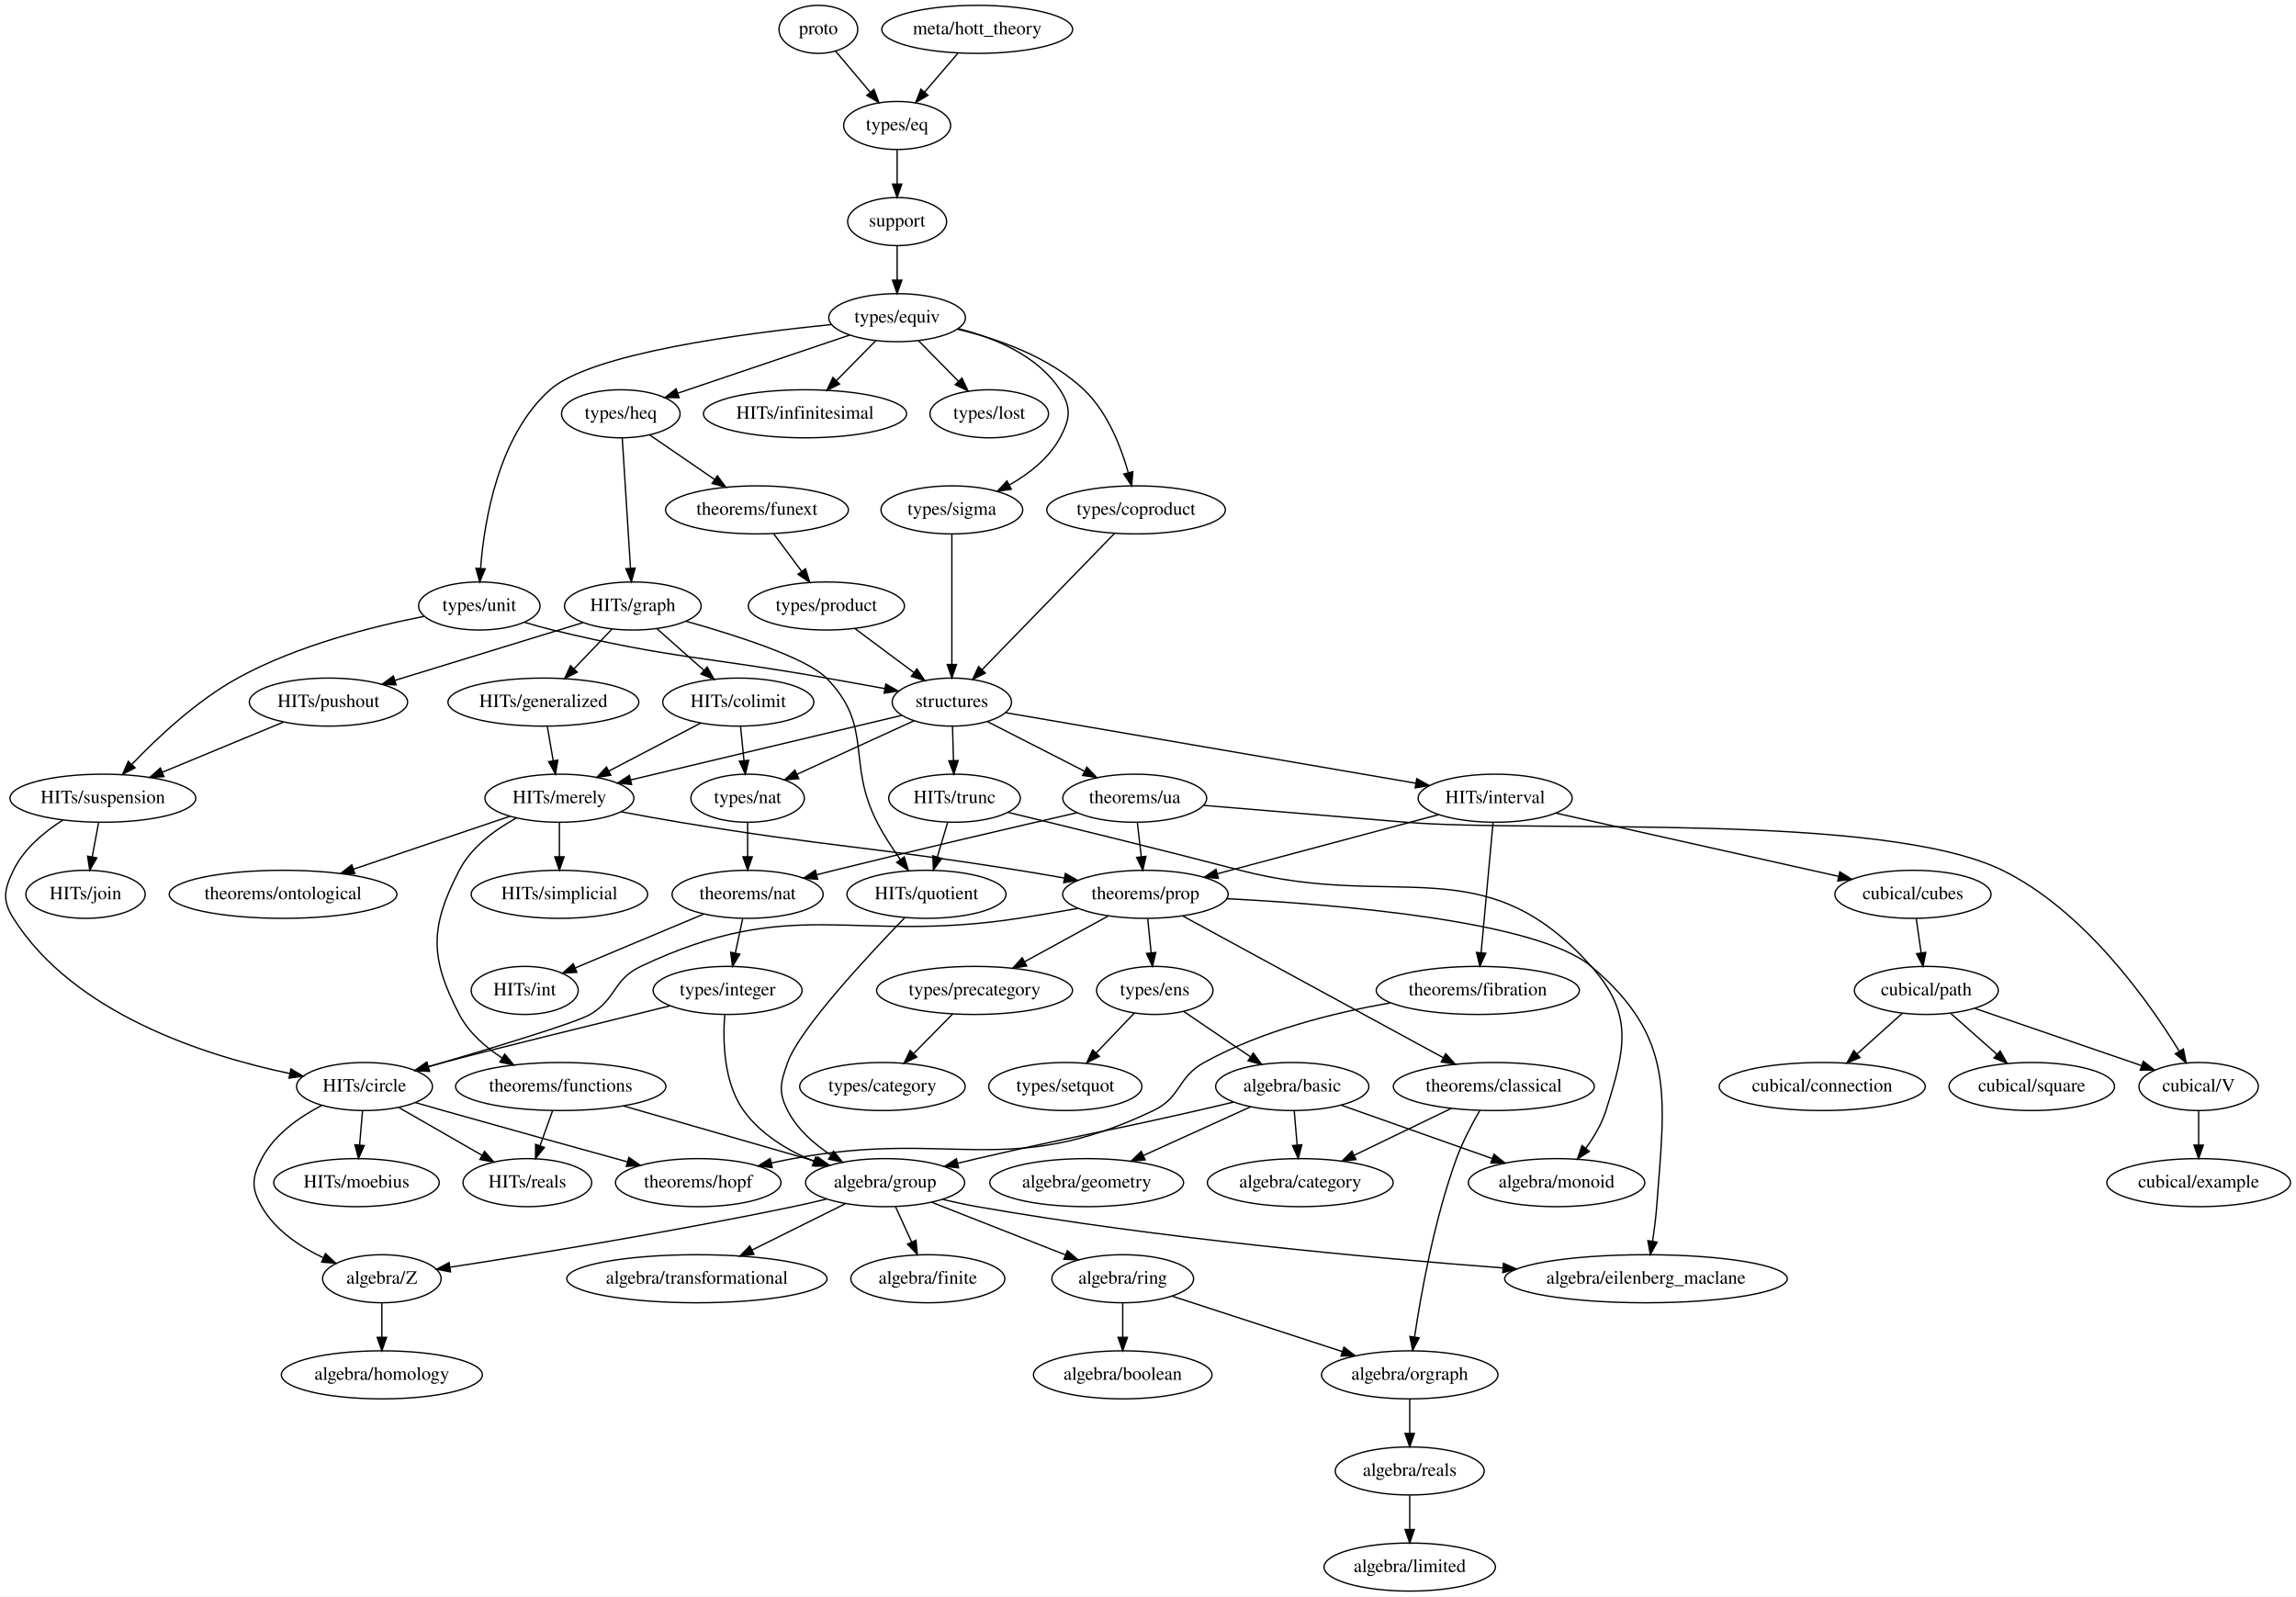
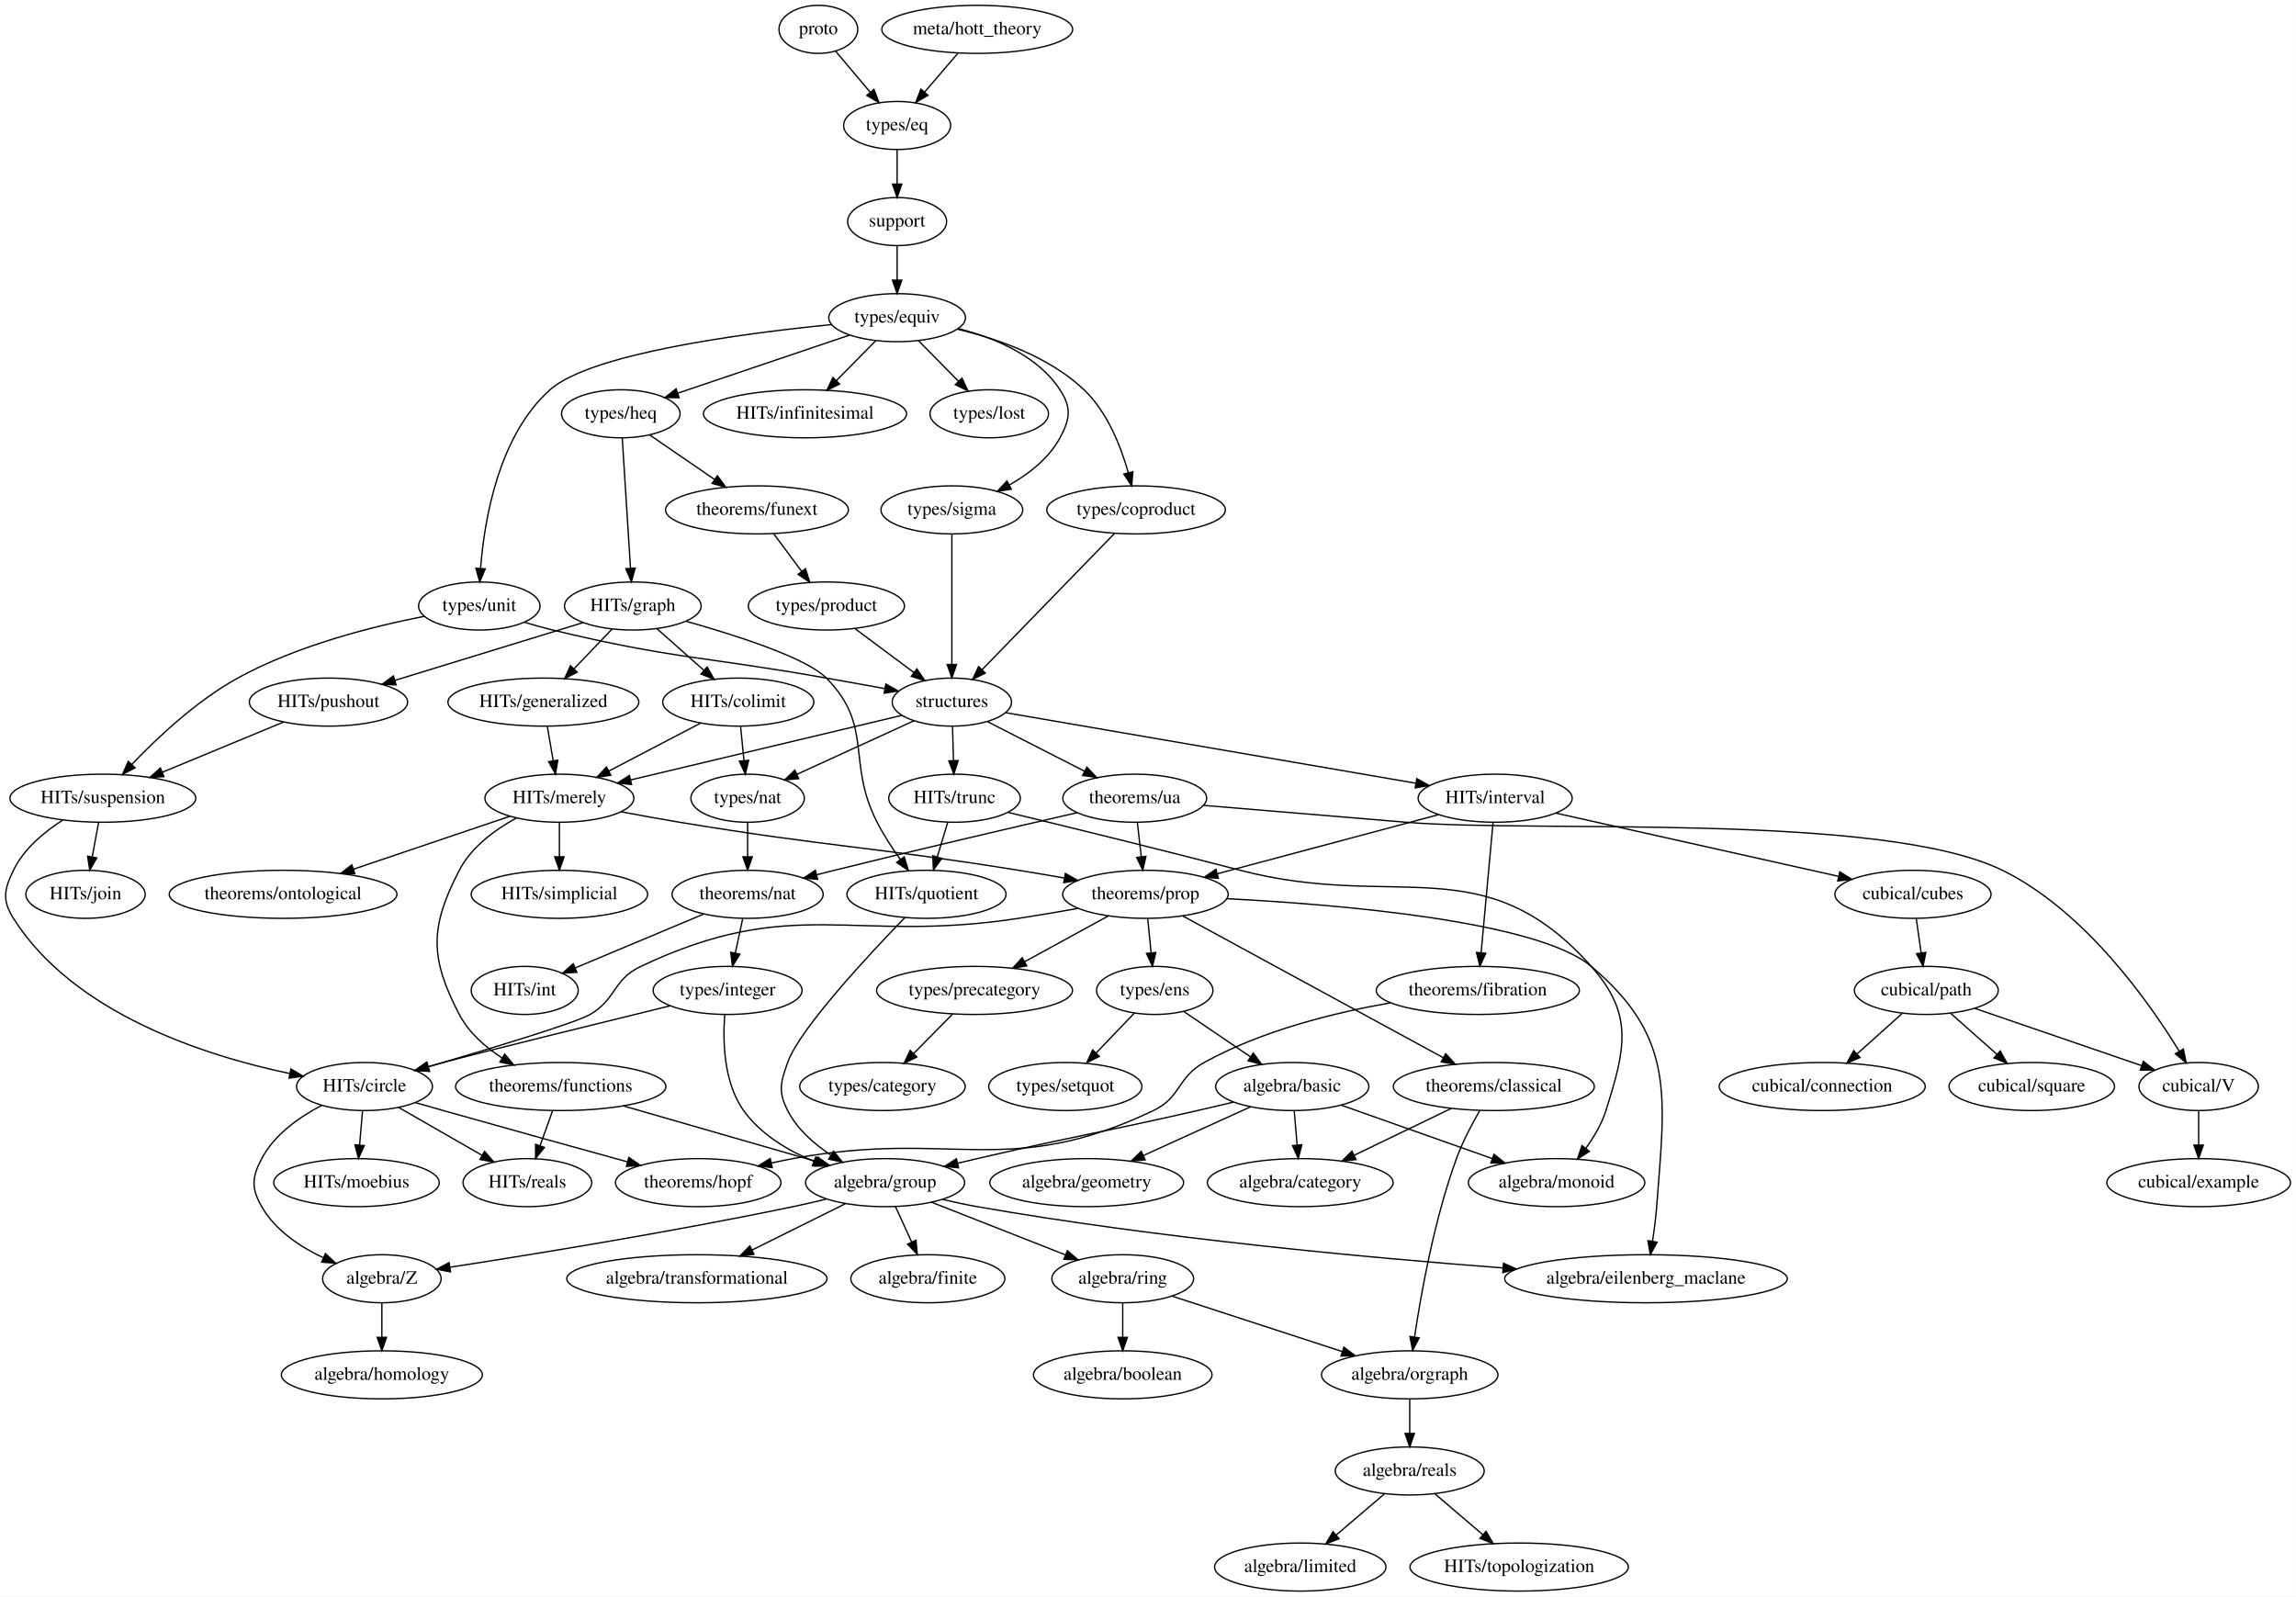
<svg xmlns="http://www.w3.org/2000/svg" width="1720pt" height="1196pt" viewBox="0.00 0.00 1719.91 1196.00">
  <g id="graph0" class="graph" transform="scale(1 1) rotate(0) translate(4 1192)">
    <polygon fill="white" stroke="transparent" points="-4,4 -4,-1192 1715.91,-1192 1715.91,4 -4,4" />
    <g id="node1" class="node">
      <ellipse fill="none" stroke="black" cx="609.02" cy="-1170" rx="29.5" ry="18" />
      <text text-anchor="middle" x="609.02" y="-1166.3" font-family="Times,serif" font-size="14.00">proto</text>
    </g>
    <g id="node2" class="node">
      <ellipse fill="none" stroke="black" cx="668.02" cy="-1098" rx="40.09" ry="18" />
      <text text-anchor="middle" x="668.02" y="-1094.3" font-family="Times,serif" font-size="14.00">types/eq</text>
    </g>
    <g id="edge1" class="edge">
      <path fill="none" stroke="black" d="M621.82,-1153.81C629.41,-1144.8 639.21,-1133.18 647.83,-1122.95" />
      <polygon fill="black" stroke="black" points="650.65,-1125.04 654.42,-1115.13 645.3,-1120.52 650.65,-1125.04" />
    </g>
    <g id="node4" class="node">
      <ellipse fill="none" stroke="black" cx="668.02" cy="-1026" rx="37.09" ry="18" />
      <text text-anchor="middle" x="668.02" y="-1022.3" font-family="Times,serif" font-size="14.00">support</text>
    </g>
-     <g id="edge24" class="edge">
+     <g id="edge25" class="edge">
      <path fill="none" stroke="black" d="M668.02,-1079.7C668.02,-1071.98 668.02,-1062.71 668.02,-1054.11" />
      <polygon fill="black" stroke="black" points="671.52,-1054.1 668.02,-1044.1 664.52,-1054.1 671.52,-1054.1" />
    </g>
    <g id="node3" class="node">
      <ellipse fill="none" stroke="black" cx="728.02" cy="-1170" rx="71.49" ry="18" />
      <text text-anchor="middle" x="728.02" y="-1166.3" font-family="Times,serif" font-size="14.00">meta/hott_theory</text>
    </g>
    <g id="edge2" class="edge">
      <path fill="none" stroke="black" d="M713.49,-1152.05C706.01,-1143.33 696.77,-1132.54 688.57,-1122.98" />
      <polygon fill="black" stroke="black" points="691.16,-1120.62 681.99,-1115.31 685.84,-1125.18 691.16,-1120.62" />
    </g>
    <g id="node5" class="node">
      <ellipse fill="none" stroke="black" cx="668.02" cy="-954" rx="51.19" ry="18" />
      <text text-anchor="middle" x="668.02" y="-950.3" font-family="Times,serif" font-size="14.00">types/equiv</text>
    </g>
    <g id="edge3" class="edge">
      <path fill="none" stroke="black" d="M668.02,-1007.7C668.02,-999.98 668.02,-990.71 668.02,-982.11" />
      <polygon fill="black" stroke="black" points="671.52,-982.1 668.02,-972.1 664.52,-982.1 671.52,-982.1" />
    </g>
-     <g id="node28" class="node">
+     <g id="node29" class="node">
      <ellipse fill="none" stroke="black" cx="847.02" cy="-810" rx="66.89" ry="18" />
      <text text-anchor="middle" x="847.02" y="-806.3" font-family="Times,serif" font-size="14.00">types/coproduct</text>
    </g>
-     <g id="edge27" class="edge">
+     <g id="edge28" class="edge">
      <path fill="none" stroke="black" d="M713.26,-945.35C743.37,-938.18 782.02,-924.7 808.02,-900 825.54,-883.35 835.66,-857.47 841.18,-837.9" />
      <polygon fill="black" stroke="black" points="844.61,-838.6 843.73,-828.05 837.83,-836.85 844.61,-838.6" />
    </g>
-     <g id="node31" class="node">
+     <g id="node32" class="node">
      <ellipse fill="none" stroke="black" cx="461.02" cy="-882" rx="44.39" ry="18" />
      <text text-anchor="middle" x="461.02" y="-878.3" font-family="Times,serif" font-size="14.00">types/heq</text>
    </g>
-     <g id="edge28" class="edge">
+     <g id="edge29" class="edge">
      <path fill="none" stroke="black" d="M632.43,-940.97C596.78,-928.91 541.87,-910.34 503.85,-897.49" />
      <polygon fill="black" stroke="black" points="504.68,-894.07 494.09,-894.18 502.44,-900.7 504.68,-894.07" />
    </g>
-     <g id="node32" class="node">
+     <g id="node33" class="node">
      <ellipse fill="none" stroke="black" cx="599.02" cy="-882" rx="76.09" ry="18" />
      <text text-anchor="middle" x="599.02" y="-878.3" font-family="Times,serif" font-size="14.00">HITs/infinitesimal</text>
    </g>
-     <g id="edge29" class="edge">
+     <g id="edge30" class="edge">
      <path fill="none" stroke="black" d="M652.01,-936.76C643.26,-927.88 632.24,-916.71 622.53,-906.85" />
      <polygon fill="black" stroke="black" points="624.92,-904.3 615.41,-899.63 619.94,-909.21 624.92,-904.3" />
    </g>
-     <g id="node33" class="node">
+     <g id="node34" class="node">
      <ellipse fill="none" stroke="black" cx="737.02" cy="-882" rx="44.39" ry="18" />
      <text text-anchor="middle" x="737.02" y="-878.3" font-family="Times,serif" font-size="14.00">types/lost</text>
    </g>
-     <g id="edge30" class="edge">
+     <g id="edge31" class="edge">
      <path fill="none" stroke="black" d="M684.02,-936.76C692.9,-927.75 704.11,-916.39 713.92,-906.43" />
      <polygon fill="black" stroke="black" points="716.57,-908.73 721.1,-899.15 711.59,-903.81 716.57,-908.73" />
    </g>
-     <g id="node34" class="node">
+     <g id="node35" class="node">
      <ellipse fill="none" stroke="black" cx="355.02" cy="-738" rx="45.49" ry="18" />
      <text text-anchor="middle" x="355.02" y="-734.3" font-family="Times,serif" font-size="14.00">types/unit</text>
    </g>
-     <g id="edge31" class="edge">
+     <g id="edge32" class="edge">
      <path fill="none" stroke="black" d="M618.57,-948.8C552.06,-942.19 438.61,-927.21 408.02,-900 369.36,-865.62 358.8,-802.52 355.98,-766.37" />
      <polygon fill="black" stroke="black" points="359.45,-765.84 355.33,-756.08 352.47,-766.28 359.45,-765.84" />
    </g>
-     <g id="node35" class="node">
+     <g id="node36" class="node">
      <ellipse fill="none" stroke="black" cx="709.02" cy="-810" rx="53.09" ry="18" />
      <text text-anchor="middle" x="709.02" y="-806.3" font-family="Times,serif" font-size="14.00">types/sigma</text>
    </g>
-     <g id="edge32" class="edge">
+     <g id="edge33" class="edge">
      <path fill="none" stroke="black" d="M714.08,-945.76C741.14,-938.88 773.24,-925.59 790.02,-900 798.79,-886.62 797.63,-878.07 790.02,-864 781.74,-848.7 766.92,-837.1 752.19,-828.72" />
      <polygon fill="black" stroke="black" points="753.57,-825.49 743.09,-823.92 750.3,-831.68 753.57,-825.49" />
    </g>
    <g id="node6" class="node">
      <ellipse fill="none" stroke="black" cx="709.02" cy="-666" rx="44.69" ry="18" />
      <text text-anchor="middle" x="709.02" y="-662.3" font-family="Times,serif" font-size="14.00">structures</text>
    </g>
    <g id="node7" class="node">
      <ellipse fill="none" stroke="black" cx="1116.02" cy="-594" rx="57.69" ry="18" />
      <text text-anchor="middle" x="1116.02" y="-590.3" font-family="Times,serif" font-size="14.00">HITs/interval</text>
    </g>
    <g id="edge4" class="edge">
      <path fill="none" stroke="black" d="M749.53,-658.03C821.69,-645.62 972.77,-619.64 1056.67,-605.21" />
      <polygon fill="black" stroke="black" points="1057.3,-608.65 1066.56,-603.51 1056.11,-601.75 1057.3,-608.65" />
    </g>
    <g id="node8" class="node">
      <ellipse fill="none" stroke="black" cx="415.02" cy="-594" rx="55.79" ry="18" />
      <text text-anchor="middle" x="415.02" y="-590.3" font-family="Times,serif" font-size="14.00">HITs/merely</text>
    </g>
    <g id="edge5" class="edge">
      <path fill="none" stroke="black" d="M671.48,-656.06C619.97,-643.8 527.09,-621.68 468.37,-607.7" />
      <polygon fill="black" stroke="black" points="469.07,-604.27 458.54,-605.36 467.45,-611.08 469.07,-604.27" />
    </g>
    <g id="node9" class="node">
      <ellipse fill="none" stroke="black" cx="711.02" cy="-594" rx="49.29" ry="18" />
      <text text-anchor="middle" x="711.02" y="-590.3" font-family="Times,serif" font-size="14.00">HITs/trunc</text>
    </g>
    <g id="edge6" class="edge">
      <path fill="none" stroke="black" d="M709.51,-647.7C709.73,-639.98 710,-630.71 710.24,-622.11" />
      <polygon fill="black" stroke="black" points="713.74,-622.2 710.53,-612.1 706.74,-622 713.74,-622.2" />
    </g>
    <g id="node10" class="node">
      <ellipse fill="none" stroke="black" cx="556.02" cy="-594" rx="42.49" ry="18" />
      <text text-anchor="middle" x="556.02" y="-590.3" font-family="Times,serif" font-size="14.00">types/nat</text>
    </g>
    <g id="edge7" class="edge">
      <path fill="none" stroke="black" d="M680.6,-652C655.86,-640.68 619.84,-624.2 592.89,-611.87" />
      <polygon fill="black" stroke="black" points="594.32,-608.67 583.77,-607.7 591.41,-615.04 594.32,-608.67" />
    </g>
    <g id="node11" class="node">
      <ellipse fill="none" stroke="black" cx="846.02" cy="-594" rx="53.89" ry="18" />
      <text text-anchor="middle" x="846.02" y="-590.3" font-family="Times,serif" font-size="14.00">theorems/ua</text>
    </g>
    <g id="edge8" class="edge">
      <path fill="none" stroke="black" d="M735.76,-651.34C756.43,-640.78 785.3,-626.02 808.31,-614.27" />
      <polygon fill="black" stroke="black" points="810.14,-617.26 817.45,-609.59 806.96,-611.03 810.14,-617.26" />
    </g>
-     <g id="node51" class="node">
+     <g id="node52" class="node">
      <ellipse fill="none" stroke="black" cx="1429.02" cy="-522" rx="58.49" ry="18" />
      <text text-anchor="middle" x="1429.02" y="-518.3" font-family="Times,serif" font-size="14.00">cubical/cubes</text>
    </g>
-     <g id="edge54" class="edge">
+     <g id="edge55" class="edge">
      <path fill="none" stroke="black" d="M1161.53,-582.82C1217.55,-570.29 1312.65,-549.02 1373.07,-535.51" />
      <polygon fill="black" stroke="black" points="1374.2,-538.85 1383.19,-533.25 1372.67,-532.01 1374.2,-538.85" />
    </g>
-     <g id="node52" class="node">
+     <g id="node53" class="node">
      <ellipse fill="none" stroke="black" cx="854.02" cy="-522" rx="61.99" ry="18" />
      <text text-anchor="middle" x="854.02" y="-518.3" font-family="Times,serif" font-size="14.00">theorems/prop</text>
    </g>
-     <g id="edge55" class="edge">
+     <g id="edge56" class="edge">
      <path fill="none" stroke="black" d="M1073.63,-581.68C1028.51,-569.62 956.99,-550.51 907.9,-537.4" />
      <polygon fill="black" stroke="black" points="908.66,-533.98 898.09,-534.78 906.85,-540.74 908.66,-533.98" />
    </g>
-     <g id="node53" class="node">
+     <g id="node54" class="node">
      <ellipse fill="none" stroke="black" cx="1103.02" cy="-450" rx="76.09" ry="18" />
      <text text-anchor="middle" x="1103.02" y="-446.3" font-family="Times,serif" font-size="14.00">theorems/fibration</text>
    </g>
-     <g id="edge56" class="edge">
+     <g id="edge57" class="edge">
      <path fill="none" stroke="black" d="M1114.45,-575.87C1112.23,-551.67 1108.16,-507.21 1105.52,-478.39" />
      <polygon fill="black" stroke="black" points="1108.99,-477.83 1104.59,-468.19 1102.02,-478.47 1108.99,-477.83" />
    </g>
-     <g id="edge57" class="edge">
+     <g id="edge58" class="edge">
      <path fill="none" stroke="black" d="M461.19,-583.86C475.24,-581.19 490.74,-578.36 505.02,-576 617.51,-557.41 646.44,-558.04 759.02,-540 770.15,-538.22 781.99,-536.19 793.4,-534.19" />
      <polygon fill="black" stroke="black" points="794.06,-537.62 803.29,-532.43 792.83,-530.73 794.06,-537.62" />
    </g>
-     <g id="node55" class="node">
+     <g id="node56" class="node">
      <ellipse fill="none" stroke="black" cx="208.02" cy="-522" rx="85.29" ry="18" />
      <text text-anchor="middle" x="208.02" y="-518.3" font-family="Times,serif" font-size="14.00">theorems/ontological</text>
    </g>
-     <g id="edge58" class="edge">
+     <g id="edge59" class="edge">
      <path fill="none" stroke="black" d="M378.01,-580.49C345.34,-569.44 297.35,-553.21 260.69,-540.81" />
      <polygon fill="black" stroke="black" points="261.74,-537.47 251.15,-537.59 259.5,-544.1 261.74,-537.47" />
    </g>
-     <g id="node56" class="node">
+     <g id="node57" class="node">
      <ellipse fill="none" stroke="black" cx="415.02" cy="-522" rx="66.09" ry="18" />
      <text text-anchor="middle" x="415.02" y="-518.3" font-family="Times,serif" font-size="14.00">HITs/simplicial</text>
    </g>
-     <g id="edge59" class="edge">
+     <g id="edge60" class="edge">
      <path fill="none" stroke="black" d="M415.02,-575.7C415.02,-567.98 415.02,-558.71 415.02,-550.11" />
      <polygon fill="black" stroke="black" points="418.52,-550.1 415.02,-540.1 411.52,-550.1 418.52,-550.1" />
    </g>
-     <g id="node57" class="node">
+     <g id="node58" class="node">
      <ellipse fill="none" stroke="black" cx="416.02" cy="-378" rx="78.79" ry="18" />
      <text text-anchor="middle" x="416.02" y="-374.3" font-family="Times,serif" font-size="14.00">theorems/functions</text>
    </g>
-     <g id="edge60" class="edge">
+     <g id="edge61" class="edge">
      <path fill="none" stroke="black" d="M382.62,-579.05C366.7,-570.33 349.03,-557.41 340.02,-540 317.94,-497.38 317.81,-474.56 340.02,-432 347.09,-418.44 359.39,-407.65 372.06,-399.43" />
      <polygon fill="black" stroke="black" points="374.07,-402.31 380.83,-394.15 370.46,-396.31 374.07,-402.31" />
    </g>
    <g id="node14" class="node">
      <ellipse fill="none" stroke="black" cx="1162.02" cy="-306" rx="66.09" ry="18" />
      <text text-anchor="middle" x="1162.02" y="-302.3" font-family="Times,serif" font-size="14.00">algebra/monoid</text>
    </g>
-     <g id="edge65" class="edge">
+     <g id="edge66" class="edge">
      <path fill="none" stroke="black" d="M751.32,-583.33C794.39,-572.92 864.64,-555.74 925.02,-540 1042.29,-509.43 1107.42,-558.5 1188.02,-468 1220.1,-431.97 1213.49,-406.03 1199.02,-360 1195.83,-349.88 1189.96,-340.01 1183.81,-331.59" />
      <polygon fill="black" stroke="black" points="1186.57,-329.43 1177.67,-323.69 1181.05,-333.73 1186.57,-329.43" />
    </g>
-     <g id="node50" class="node">
+     <g id="node51" class="node">
      <ellipse fill="none" stroke="black" cx="690.02" cy="-522" rx="59.59" ry="18" />
      <text text-anchor="middle" x="690.02" y="-518.3" font-family="Times,serif" font-size="14.00">HITs/quotient</text>
    </g>
-     <g id="edge66" class="edge">
+     <g id="edge67" class="edge">
      <path fill="none" stroke="black" d="M705.93,-576.05C703.59,-568.26 700.76,-558.82 698.14,-550.08" />
      <polygon fill="black" stroke="black" points="701.42,-548.85 695.2,-540.28 694.72,-550.86 701.42,-548.85" />
    </g>
-     <g id="node40" class="node">
+     <g id="node41" class="node">
      <ellipse fill="none" stroke="black" cx="556.02" cy="-522" rx="56.59" ry="18" />
      <text text-anchor="middle" x="556.02" y="-518.3" font-family="Times,serif" font-size="14.00">theorems/nat</text>
    </g>
-     <g id="edge37" class="edge">
+     <g id="edge38" class="edge">
      <path fill="none" stroke="black" d="M556.02,-575.7C556.02,-567.98 556.02,-558.71 556.02,-550.11" />
      <polygon fill="black" stroke="black" points="559.52,-550.1 556.02,-540.1 552.52,-550.1 559.52,-550.1" />
    </g>
-     <g id="edge85" class="edge">
+     <g id="edge86" class="edge">
      <path fill="none" stroke="black" d="M802.81,-583.15C757.45,-572.74 684.11,-555.68 621.02,-540 616.7,-538.93 612.22,-537.8 607.73,-536.65" />
      <polygon fill="black" stroke="black" points="608.49,-533.23 597.94,-534.12 606.75,-540.01 608.49,-533.23" />
    </g>
-     <g id="edge86" class="edge">
+     <g id="edge87" class="edge">
      <path fill="none" stroke="black" d="M847.99,-575.7C848.88,-567.98 849.93,-558.71 850.92,-550.11" />
      <polygon fill="black" stroke="black" points="854.4,-550.44 852.06,-540.1 847.45,-549.64 854.4,-550.44" />
    </g>
-     <g id="node62" class="node">
+     <g id="node63" class="node">
      <ellipse fill="none" stroke="black" cx="1643.02" cy="-378" rx="44.69" ry="18" />
      <text text-anchor="middle" x="1643.02" y="-374.3" font-family="Times,serif" font-size="14.00">cubical/V</text>
    </g>
-     <g id="edge87" class="edge">
+     <g id="edge88" class="edge">
      <path fill="none" stroke="black" d="M897.74,-588.62C938.76,-585.16 997.55,-580.23 1049.02,-576 1148.34,-567.84 1406.53,-583.85 1496.02,-540 1557.59,-509.83 1605.63,-441.74 1628.45,-404.51" />
      <polygon fill="black" stroke="black" points="1631.57,-406.12 1633.71,-395.75 1625.56,-402.52 1631.57,-406.12" />
    </g>
    <g id="node12" class="node">
      <ellipse fill="none" stroke="black" cx="964.02" cy="-378" rx="57.39" ry="18" />
      <text text-anchor="middle" x="964.02" y="-374.3" font-family="Times,serif" font-size="14.00">algebra/basic</text>
    </g>
    <g id="node13" class="node">
      <ellipse fill="none" stroke="black" cx="970.02" cy="-306" rx="69.59" ry="18" />
      <text text-anchor="middle" x="970.02" y="-302.3" font-family="Times,serif" font-size="14.00">algebra/category</text>
    </g>
    <g id="edge9" class="edge">
      <path fill="none" stroke="black" d="M965.5,-359.7C966.16,-351.98 966.96,-342.71 967.69,-334.11" />
      <polygon fill="black" stroke="black" points="971.18,-334.37 968.55,-324.1 964.21,-333.77 971.18,-334.37" />
    </g>
    <g id="edge10" class="edge">
      <path fill="none" stroke="black" d="M1000.79,-364C1032.69,-352.72 1079.07,-336.32 1113.91,-324.01" />
      <polygon fill="black" stroke="black" points="1115.15,-327.28 1123.41,-320.65 1112.81,-320.68 1115.15,-327.28" />
    </g>
    <g id="node15" class="node">
      <ellipse fill="none" stroke="black" cx="810.02" cy="-306" rx="72.59" ry="18" />
      <text text-anchor="middle" x="810.02" y="-302.3" font-family="Times,serif" font-size="14.00">algebra/geometry</text>
    </g>
    <g id="edge11" class="edge">
      <path fill="none" stroke="black" d="M932.85,-362.83C909.78,-352.35 878.09,-337.94 852.67,-326.39" />
      <polygon fill="black" stroke="black" points="853.82,-323.07 843.27,-322.11 850.92,-329.44 853.82,-323.07" />
    </g>
    <g id="node16" class="node">
      <ellipse fill="none" stroke="black" cx="659.02" cy="-306" rx="59.59" ry="18" />
      <text text-anchor="middle" x="659.02" y="-302.3" font-family="Times,serif" font-size="14.00">algebra/group</text>
    </g>
    <g id="edge12" class="edge">
      <path fill="none" stroke="black" d="M920.11,-366.34C911.16,-364.21 901.79,-362.01 893.02,-360 819.85,-343.26 801.13,-340.98 728.02,-324 723.31,-322.91 718.42,-321.75 713.53,-320.57" />
      <polygon fill="black" stroke="black" points="714.06,-317.1 703.52,-318.15 712.41,-323.9 714.06,-317.1" />
    </g>
    <g id="node18" class="node">
      <ellipse fill="none" stroke="black" cx="1229.02" cy="-234" rx="105.88" ry="18" />
      <text text-anchor="middle" x="1229.02" y="-230.3" font-family="Times,serif" font-size="14.00">algebra/eilenberg_maclane</text>
    </g>
    <g id="edge13" class="edge">
      <path fill="none" stroke="black" d="M702.26,-293.39C710.75,-291.38 719.63,-289.47 728.02,-288 862.88,-264.37 1020.13,-249.82 1121.97,-242.08" />
      <polygon fill="black" stroke="black" points="1122.25,-245.57 1131.96,-241.33 1121.73,-238.59 1122.25,-245.57" />
    </g>
    <g id="node19" class="node">
      <ellipse fill="none" stroke="black" cx="691.02" cy="-234" rx="57.69" ry="18" />
      <text text-anchor="middle" x="691.02" y="-230.3" font-family="Times,serif" font-size="14.00">algebra/finite</text>
    </g>
    <g id="edge14" class="edge">
      <path fill="none" stroke="black" d="M666.76,-288.05C670.4,-280.09 674.83,-270.41 678.9,-261.51" />
      <polygon fill="black" stroke="black" points="682.14,-262.83 683.12,-252.28 675.78,-259.91 682.14,-262.83" />
    </g>
    <g id="node20" class="node">
      <ellipse fill="none" stroke="black" cx="837.02" cy="-234" rx="53.09" ry="18" />
      <text text-anchor="middle" x="837.02" y="-230.3" font-family="Times,serif" font-size="14.00">algebra/ring</text>
    </g>
    <g id="edge15" class="edge">
      <path fill="none" stroke="black" d="M693.76,-291.34C722.43,-280.06 763.24,-264.01 793.97,-251.93" />
      <polygon fill="black" stroke="black" points="795.54,-255.07 803.57,-248.15 792.98,-248.56 795.54,-255.07" />
    </g>
    <g id="node21" class="node">
      <ellipse fill="none" stroke="black" cx="518.02" cy="-234" rx="97.48" ry="18" />
      <text text-anchor="middle" x="518.02" y="-230.3" font-family="Times,serif" font-size="14.00">algebra/transformational</text>
    </g>
    <g id="edge16" class="edge">
      <path fill="none" stroke="black" d="M629.46,-290.33C609.09,-280.21 581.74,-266.64 559.23,-255.46" />
      <polygon fill="black" stroke="black" points="560.75,-252.31 550.24,-251 557.64,-258.58 560.75,-252.31" />
    </g>
    <g id="node22" class="node">
      <ellipse fill="none" stroke="black" cx="282.02" cy="-234" rx="44.39" ry="18" />
      <text text-anchor="middle" x="282.02" y="-230.3" font-family="Times,serif" font-size="14.00">algebra/Z</text>
    </g>
    <g id="edge17" class="edge">
      <path fill="none" stroke="black" d="M614.95,-293.65C606.69,-291.66 598.11,-289.69 590.02,-288 500.15,-269.22 394.52,-252.11 333.23,-242.67" />
      <polygon fill="black" stroke="black" points="333.46,-239.16 323.05,-241.11 332.4,-246.08 333.46,-239.16" />
    </g>
    <g id="node17" class="node">
      <ellipse fill="none" stroke="black" cx="837.02" cy="-162" rx="66.89" ry="18" />
      <text text-anchor="middle" x="837.02" y="-158.3" font-family="Times,serif" font-size="14.00">algebra/boolean</text>
    </g>
-     <g id="edge20" class="edge">
+     <g id="edge21" class="edge">
      <path fill="none" stroke="black" d="M837.02,-215.7C837.02,-207.98 837.02,-198.71 837.02,-190.11" />
      <polygon fill="black" stroke="black" points="840.52,-190.1 837.02,-180.1 833.52,-190.1 840.52,-190.1" />
    </g>
    <g id="node25" class="node">
      <ellipse fill="none" stroke="black" cx="1052.02" cy="-162" rx="66.09" ry="18" />
      <text text-anchor="middle" x="1052.02" y="-158.3" font-family="Times,serif" font-size="14.00">algebra/orgraph</text>
    </g>
-     <g id="edge21" class="edge">
+     <g id="edge22" class="edge">
      <path fill="none" stroke="black" d="M873.98,-220.97C909.17,-209.51 962.43,-192.17 1001.53,-179.44" />
      <polygon fill="black" stroke="black" points="1002.72,-182.73 1011.15,-176.31 1000.56,-176.07 1002.72,-182.73" />
    </g>
    <g id="node23" class="node">
      <ellipse fill="none" stroke="black" cx="282.02" cy="-162" rx="75.29" ry="18" />
      <text text-anchor="middle" x="282.02" y="-158.3" font-family="Times,serif" font-size="14.00">algebra/homology</text>
    </g>
-     <g id="edge22" class="edge">
+     <g id="edge23" class="edge">
      <path fill="none" stroke="black" d="M282.02,-215.7C282.02,-207.98 282.02,-198.71 282.02,-190.11" />
      <polygon fill="black" stroke="black" points="285.52,-190.1 282.02,-180.1 278.52,-190.1 285.52,-190.1" />
    </g>
    <g id="node24" class="node">
-       <ellipse fill="none" stroke="black" cx="1052.02" cy="-18" rx="64.19" ry="18" />
-       <text text-anchor="middle" x="1052.02" y="-14.3" font-family="Times,serif" font-size="14.00">algebra/limited</text>
+       <ellipse fill="none" stroke="black" cx="970.02" cy="-18" rx="64.19" ry="18" />
+       <text text-anchor="middle" x="970.02" y="-14.3" font-family="Times,serif" font-size="14.00">algebra/limited</text>
    </g>
    <g id="node26" class="node">
      <ellipse fill="none" stroke="black" cx="1052.02" cy="-90" rx="55.79" ry="18" />
      <text text-anchor="middle" x="1052.02" y="-86.3" font-family="Times,serif" font-size="14.00">algebra/reals</text>
    </g>
    <g id="edge18" class="edge">
      <path fill="none" stroke="black" d="M1052.02,-143.7C1052.02,-135.98 1052.02,-126.71 1052.02,-118.11" />
      <polygon fill="black" stroke="black" points="1055.52,-118.1 1052.02,-108.1 1048.52,-118.1 1055.52,-118.1" />
    </g>
    <g id="edge19" class="edge">
-       <path fill="none" stroke="black" d="M1052.02,-71.7C1052.02,-63.98 1052.02,-54.71 1052.02,-46.11" />
-       <polygon fill="black" stroke="black" points="1055.52,-46.1 1052.02,-36.1 1048.52,-46.1 1055.52,-46.1" />
+       <path fill="none" stroke="black" d="M1033,-72.76C1022.31,-63.64 1008.8,-52.1 997.03,-42.06" />
+       <polygon fill="black" stroke="black" points="999.09,-39.22 989.22,-35.39 994.55,-44.54 999.09,-39.22" />
    </g>
    <g id="node27" class="node">
+       <ellipse fill="none" stroke="black" cx="1134.02" cy="-18" rx="81.79" ry="18" />
+       <text text-anchor="middle" x="1134.02" y="-14.3" font-family="Times,serif" font-size="14.00">HITs/topologization</text>
+     </g>
+     <g id="edge20" class="edge">
+       <path fill="none" stroke="black" d="M1071.03,-72.76C1081.64,-63.71 1095.04,-52.27 1106.75,-42.28" />
+       <polygon fill="black" stroke="black" points="1109.2,-44.79 1114.53,-35.63 1104.65,-39.46 1109.2,-44.79" />
+     </g>
+     <g id="node28" class="node">
      <ellipse fill="none" stroke="black" cx="657.02" cy="-378" rx="61.99" ry="18" />
      <text text-anchor="middle" x="657.02" y="-374.3" font-family="Times,serif" font-size="14.00">types/category</text>
    </g>
-     <g id="edge23" class="edge">
+     <g id="edge24" class="edge">
      <path fill="none" stroke="black" d="M830.92,-792.43C806.38,-767.18 759.52,-718.97 731.6,-690.23" />
      <polygon fill="black" stroke="black" points="734.07,-687.76 724.59,-683.03 729.05,-692.64 734.07,-687.76" />
    </g>
-     <g id="node29" class="node">
+     <g id="node30" class="node">
      <ellipse fill="none" stroke="black" cx="861.02" cy="-450" rx="43.59" ry="18" />
      <text text-anchor="middle" x="861.02" y="-446.3" font-family="Times,serif" font-size="14.00">types/ens</text>
    </g>
-     <g id="edge25" class="edge">
+     <g id="edge26" class="edge">
      <path fill="none" stroke="black" d="M882.86,-434.15C897.31,-424.33 916.48,-411.3 932.57,-400.37" />
      <polygon fill="black" stroke="black" points="934.83,-403.07 941.13,-394.55 930.9,-397.28 934.83,-403.07" />
    </g>
-     <g id="node30" class="node">
+     <g id="node31" class="node">
      <ellipse fill="none" stroke="black" cx="794.02" cy="-378" rx="57.39" ry="18" />
      <text text-anchor="middle" x="794.02" y="-374.3" font-family="Times,serif" font-size="14.00">types/setquot</text>
    </g>
-     <g id="edge26" class="edge">
+     <g id="edge27" class="edge">
      <path fill="none" stroke="black" d="M845.81,-433.12C837.32,-424.24 826.57,-413.01 817.06,-403.08" />
      <polygon fill="black" stroke="black" points="819.54,-400.6 810.09,-395.8 814.48,-405.44 819.54,-400.6" />
    </g>
-     <g id="node36" class="node">
+     <g id="node37" class="node">
      <ellipse fill="none" stroke="black" cx="470.02" cy="-738" rx="51.19" ry="18" />
      <text text-anchor="middle" x="470.02" y="-734.3" font-family="Times,serif" font-size="14.00">HITs/graph</text>
    </g>
-     <g id="edge33" class="edge">
+     <g id="edge34" class="edge">
      <path fill="none" stroke="black" d="M462.1,-863.87C463.64,-839.67 466.45,-795.21 468.28,-766.39" />
      <polygon fill="black" stroke="black" points="471.79,-766.39 468.93,-756.19 464.8,-765.95 471.79,-766.39" />
    </g>
-     <g id="node37" class="node">
+     <g id="node38" class="node">
      <ellipse fill="none" stroke="black" cx="563.02" cy="-810" rx="68.49" ry="18" />
      <text text-anchor="middle" x="563.02" y="-806.3" font-family="Times,serif" font-size="14.00">theorems/funext</text>
    </g>
-     <g id="edge34" class="edge">
+     <g id="edge35" class="edge">
      <path fill="none" stroke="black" d="M482.65,-866.15C496.76,-856.47 515.42,-843.66 531.21,-832.83" />
      <polygon fill="black" stroke="black" points="533.37,-835.59 539.64,-827.04 529.41,-829.82 533.37,-835.59" />
    </g>
-     <g id="edge41" class="edge">
+     <g id="edge42" class="edge">
      <path fill="none" stroke="black" d="M388.86,-725.81C395.82,-723.71 403.12,-721.66 410.02,-720 499.94,-698.3 523.95,-700.23 615.02,-684 629.21,-681.47 644.59,-678.7 658.73,-676.14" />
      <polygon fill="black" stroke="black" points="659.55,-679.55 668.77,-674.32 658.31,-672.66 659.55,-679.55" />
    </g>
-     <g id="node43" class="node">
+     <g id="node44" class="node">
      <ellipse fill="none" stroke="black" cx="73.02" cy="-594" rx="69.59" ry="18" />
      <text text-anchor="middle" x="73.02" y="-590.3" font-family="Times,serif" font-size="14.00">HITs/suspension</text>
    </g>
-     <g id="edge42" class="edge">
+     <g id="edge43" class="edge">
      <path fill="none" stroke="black" d="M313.85,-730.27C275.81,-722.85 218.61,-708.57 174.02,-684 143.3,-667.07 113.88,-639.41 94.8,-619.41" />
      <polygon fill="black" stroke="black" points="97.16,-616.8 87.77,-611.89 92.05,-621.59 97.16,-616.8" />
    </g>
-     <g id="edge40" class="edge">
+     <g id="edge41" class="edge">
      <path fill="none" stroke="black" d="M709.02,-791.87C709.02,-767.67 709.02,-723.21 709.02,-694.39" />
      <polygon fill="black" stroke="black" points="712.52,-694.19 709.02,-684.19 705.52,-694.19 712.52,-694.19" />
    </g>
-     <g id="node47" class="node">
+     <g id="node48" class="node">
      <ellipse fill="none" stroke="black" cx="549.02" cy="-666" rx="56.59" ry="18" />
      <text text-anchor="middle" x="549.02" y="-662.3" font-family="Times,serif" font-size="14.00">HITs/colimit</text>
    </g>
-     <g id="edge50" class="edge">
+     <g id="edge51" class="edge">
      <path fill="none" stroke="black" d="M487.94,-721.12C498.37,-711.87 511.7,-700.07 523.24,-689.84" />
      <polygon fill="black" stroke="black" points="525.72,-692.32 530.89,-683.06 521.08,-687.08 525.72,-692.32" />
    </g>
-     <g id="node48" class="node">
+     <g id="node49" class="node">
      <ellipse fill="none" stroke="black" cx="403.02" cy="-666" rx="71.49" ry="18" />
      <text text-anchor="middle" x="403.02" y="-662.3" font-family="Times,serif" font-size="14.00">HITs/generalized</text>
    </g>
-     <g id="edge51" class="edge">
+     <g id="edge52" class="edge">
      <path fill="none" stroke="black" d="M454.48,-720.76C446.06,-711.97 435.49,-700.93 426.13,-691.14" />
      <polygon fill="black" stroke="black" points="428.38,-688.44 418.94,-683.63 423.32,-693.28 428.38,-688.44" />
    </g>
-     <g id="node49" class="node">
+     <g id="node50" class="node">
      <ellipse fill="none" stroke="black" cx="242.02" cy="-666" rx="59.29" ry="18" />
      <text text-anchor="middle" x="242.02" y="-662.3" font-family="Times,serif" font-size="14.00">HITs/pushout</text>
    </g>
-     <g id="edge52" class="edge">
+     <g id="edge53" class="edge">
      <path fill="none" stroke="black" d="M432.62,-725.52C394.18,-713.72 334.1,-695.27 291.69,-682.25" />
      <polygon fill="black" stroke="black" points="292.71,-678.9 282.12,-679.31 290.65,-685.59 292.71,-678.9" />
    </g>
-     <g id="edge53" class="edge">
+     <g id="edge54" class="edge">
      <path fill="none" stroke="black" d="M509.89,-726.57C547.4,-716.04 599.99,-699.21 615.02,-684 650.78,-647.8 629.79,-621.28 653.02,-576 657.93,-566.41 664.36,-556.56 670.48,-548" />
      <polygon fill="black" stroke="black" points="673.32,-550.04 676.43,-539.91 667.69,-545.89 673.32,-550.04" />
    </g>
-     <g id="node42" class="node">
+     <g id="node43" class="node">
      <ellipse fill="none" stroke="black" cx="615.02" cy="-738" rx="58.49" ry="18" />
      <text text-anchor="middle" x="615.02" y="-734.3" font-family="Times,serif" font-size="14.00">types/product</text>
    </g>
-     <g id="edge77" class="edge">
+     <g id="edge78" class="edge">
      <path fill="none" stroke="black" d="M575.6,-792.05C581.86,-783.63 589.55,-773.28 596.47,-763.97" />
      <polygon fill="black" stroke="black" points="599.39,-765.9 602.54,-755.79 593.77,-761.73 599.39,-765.9" />
    </g>
-     <g id="node38" class="node">
+     <g id="node39" class="node">
      <ellipse fill="none" stroke="black" cx="541.02" cy="-450" rx="55.79" ry="18" />
      <text text-anchor="middle" x="541.02" y="-446.3" font-family="Times,serif" font-size="14.00">types/integer</text>
    </g>
-     <g id="edge35" class="edge">
+     <g id="edge36" class="edge">
      <path fill="none" stroke="black" d="M538.87,-431.89C537.38,-412.6 537.88,-381.18 553.02,-360 565.71,-342.23 586.1,-330.09 605.62,-321.96" />
      <polygon fill="black" stroke="black" points="607.04,-325.16 615.1,-318.28 604.51,-318.64 607.04,-325.16" />
    </g>
-     <g id="node39" class="node">
+     <g id="node40" class="node">
      <ellipse fill="none" stroke="black" cx="269.02" cy="-378" rx="50.89" ry="18" />
      <text text-anchor="middle" x="269.02" y="-374.3" font-family="Times,serif" font-size="14.00">HITs/circle</text>
    </g>
-     <g id="edge36" class="edge">
+     <g id="edge37" class="edge">
      <path fill="none" stroke="black" d="M497.95,-438.48C445.44,-425.62 359.76,-404.52 328.02,-396 324.24,-394.99 320.34,-393.92 316.43,-392.82" />
      <polygon fill="black" stroke="black" points="317.3,-389.44 306.73,-390.09 315.4,-396.17 317.3,-389.44" />
    </g>
-     <g id="edge43" class="edge">
+     <g id="edge44" class="edge">
      <path fill="none" stroke="black" d="M236.97,-363.88C220.33,-355.22 201.53,-342.1 192.02,-324 184.57,-309.84 184.08,-301.89 192.02,-288 202.04,-270.47 220.38,-258.16 237.89,-249.85" />
      <polygon fill="black" stroke="black" points="239.74,-252.86 247.49,-245.63 236.92,-246.45 239.74,-252.86" />
    </g>
-     <g id="node44" class="node">
+     <g id="node45" class="node">
      <ellipse fill="none" stroke="black" cx="519.02" cy="-306" rx="61.99" ry="18" />
      <text text-anchor="middle" x="519.02" y="-302.3" font-family="Times,serif" font-size="14.00">theorems/hopf</text>
    </g>
-     <g id="edge44" class="edge">
+     <g id="edge45" class="edge">
      <path fill="none" stroke="black" d="M307.09,-365.97C314.05,-363.97 321.25,-361.91 328.02,-360 374.52,-346.85 427.49,-332.17 465.83,-321.61" />
      <polygon fill="black" stroke="black" points="467.03,-324.91 475.74,-318.88 465.17,-318.16 467.03,-324.91" />
    </g>
-     <g id="node45" class="node">
+     <g id="node46" class="node">
      <ellipse fill="none" stroke="black" cx="263.02" cy="-306" rx="61.99" ry="18" />
      <text text-anchor="middle" x="263.02" y="-302.3" font-family="Times,serif" font-size="14.00">HITs/moebius</text>
    </g>
-     <g id="edge45" class="edge">
+     <g id="edge46" class="edge">
      <path fill="none" stroke="black" d="M267.53,-359.7C266.87,-351.98 266.08,-342.71 265.34,-334.11" />
      <polygon fill="black" stroke="black" points="268.82,-333.77 264.48,-324.1 261.85,-334.37 268.82,-333.77" />
    </g>
-     <g id="node46" class="node">
+     <g id="node47" class="node">
      <ellipse fill="none" stroke="black" cx="391.02" cy="-306" rx="48.19" ry="18" />
      <text text-anchor="middle" x="391.02" y="-302.3" font-family="Times,serif" font-size="14.00">HITs/reals</text>
    </g>
-     <g id="edge46" class="edge">
+     <g id="edge47" class="edge">
      <path fill="none" stroke="black" d="M294.59,-362.33C312.77,-351.9 337.37,-337.78 357.17,-326.42" />
      <polygon fill="black" stroke="black" points="358.96,-329.43 365.89,-321.42 355.48,-323.36 358.96,-329.43" />
    </g>
-     <g id="edge78" class="edge">
+     <g id="edge79" class="edge">
      <path fill="none" stroke="black" d="M552.31,-503.7C550.66,-495.98 548.67,-486.71 546.83,-478.11" />
      <polygon fill="black" stroke="black" points="550.2,-477.15 544.68,-468.1 543.35,-478.62 550.2,-477.15" />
    </g>
-     <g id="node64" class="node">
+     <g id="node65" class="node">
      <ellipse fill="none" stroke="black" cx="389.02" cy="-450" rx="40.09" ry="18" />
      <text text-anchor="middle" x="389.02" y="-446.3" font-family="Times,serif" font-size="14.00">HITs/int</text>
    </g>
-     <g id="edge79" class="edge">
+     <g id="edge80" class="edge">
      <path fill="none" stroke="black" d="M523.02,-507.17C495.35,-495.57 455.83,-479.01 426.87,-466.87" />
      <polygon fill="black" stroke="black" points="428.07,-463.57 417.49,-462.94 425.36,-470.03 428.07,-463.57" />
    </g>
-     <g id="node41" class="node">
+     <g id="node42" class="node">
      <ellipse fill="none" stroke="black" cx="726.02" cy="-450" rx="73.39" ry="18" />
      <text text-anchor="middle" x="726.02" y="-446.3" font-family="Times,serif" font-size="14.00">types/precategory</text>
    </g>
-     <g id="edge38" class="edge">
+     <g id="edge39" class="edge">
      <path fill="none" stroke="black" d="M709.66,-432.41C700.9,-423.52 689.95,-412.41 680.31,-402.63" />
      <polygon fill="black" stroke="black" points="682.76,-400.13 673.25,-395.47 677.78,-405.05 682.76,-400.13" />
    </g>
-     <g id="edge39" class="edge">
+     <g id="edge40" class="edge">
      <path fill="none" stroke="black" d="M636.35,-721.12C649.48,-711.34 666.47,-698.69 680.71,-688.08" />
      <polygon fill="black" stroke="black" points="682.81,-690.88 688.74,-682.1 678.63,-685.27 682.81,-690.88" />
    </g>
-     <g id="edge63" class="edge">
+     <g id="edge64" class="edge">
      <path fill="none" stroke="black" d="M42.94,-577.58C28.98,-568.67 13.77,-556.02 6.02,-540 -0.95,-525.6 -2.53,-517.53 6.02,-504 51.3,-432.34 150.08,-400.93 212.86,-387.78" />
      <polygon fill="black" stroke="black" points="213.88,-391.15 222.99,-385.75 212.5,-384.29 213.88,-391.15" />
    </g>
-     <g id="node54" class="node">
+     <g id="node55" class="node">
      <ellipse fill="none" stroke="black" cx="60.02" cy="-522" rx="44.69" ry="18" />
      <text text-anchor="middle" x="60.02" y="-518.3" font-family="Times,serif" font-size="14.00">HITs/join</text>
    </g>
-     <g id="edge64" class="edge">
+     <g id="edge65" class="edge">
      <path fill="none" stroke="black" d="M69.8,-575.7C68.37,-567.98 66.65,-558.71 65.05,-550.11" />
      <polygon fill="black" stroke="black" points="68.46,-549.3 63.19,-540.1 61.58,-550.58 68.46,-549.3" />
    </g>
-     <g id="edge47" class="edge">
+     <g id="edge48" class="edge">
      <path fill="none" stroke="black" d="M520.93,-650.33C500.91,-639.87 473.82,-625.72 452.04,-614.34" />
      <polygon fill="black" stroke="black" points="453.55,-611.18 443.07,-609.65 450.31,-617.39 453.55,-611.18" />
    </g>
-     <g id="edge48" class="edge">
+     <g id="edge49" class="edge">
      <path fill="none" stroke="black" d="M550.75,-647.7C551.52,-639.98 552.44,-630.71 553.3,-622.11" />
      <polygon fill="black" stroke="black" points="556.79,-622.4 554.31,-612.1 549.83,-621.71 556.79,-622.4" />
    </g>
-     <g id="edge49" class="edge">
+     <g id="edge50" class="edge">
      <path fill="none" stroke="black" d="M405.98,-647.7C407.3,-639.98 408.89,-630.71 410.37,-622.11" />
      <polygon fill="black" stroke="black" points="413.84,-622.55 412.08,-612.1 406.94,-621.37 413.84,-622.55" />
    </g>
-     <g id="edge61" class="edge">
+     <g id="edge62" class="edge">
      <path fill="none" stroke="black" d="M208.22,-651C182.17,-640.21 145.92,-625.2 117.51,-613.43" />
      <polygon fill="black" stroke="black" points="118.78,-610.17 108.21,-609.58 116.1,-616.64 118.78,-610.17" />
    </g>
-     <g id="edge62" class="edge">
+     <g id="edge63" class="edge">
      <path fill="none" stroke="black" d="M673.77,-504.52C646.79,-476.71 594.84,-421.03 586.02,-396 580.69,-380.91 578.75,-374.25 586.02,-360 593.07,-346.17 605.6,-335.1 618.32,-326.73" />
      <polygon fill="black" stroke="black" points="620.38,-329.57 627.08,-321.37 616.73,-323.6 620.38,-329.57" />
    </g>
-     <g id="node59" class="node">
+     <g id="node60" class="node">
      <ellipse fill="none" stroke="black" cx="1439.02" cy="-450" rx="53.89" ry="18" />
      <text text-anchor="middle" x="1439.02" y="-446.3" font-family="Times,serif" font-size="14.00">cubical/path</text>
    </g>
-     <g id="edge67" class="edge">
+     <g id="edge68" class="edge">
      <path fill="none" stroke="black" d="M1431.49,-503.7C1432.59,-495.98 1433.91,-486.71 1435.14,-478.11" />
      <polygon fill="black" stroke="black" points="1438.62,-478.5 1436.57,-468.1 1431.69,-477.51 1438.62,-478.5" />
    </g>
-     <g id="edge80" class="edge">
+     <g id="edge81" class="edge">
      <path fill="none" stroke="black" d="M914.87,-518.73C999.72,-514.35 1147.72,-501.95 1188.02,-468 1251.43,-414.58 1243.22,-370.68 1237.02,-288 1236.38,-279.52 1235.18,-270.34 1233.9,-262.04" />
      <polygon fill="black" stroke="black" points="1237.34,-261.41 1232.26,-252.11 1230.43,-262.55 1237.34,-261.41" />
    </g>
-     <g id="edge81" class="edge">
+     <g id="edge82" class="edge">
      <path fill="none" stroke="black" d="M855.75,-503.7C856.52,-495.98 857.44,-486.71 858.3,-478.11" />
      <polygon fill="black" stroke="black" points="861.79,-478.4 859.31,-468.1 854.83,-477.71 861.79,-478.4" />
    </g>
-     <g id="edge82" class="edge">
+     <g id="edge83" class="edge">
      <path fill="none" stroke="black" d="M803.31,-511.44C789.01,-508.87 773.43,-506.2 759.02,-504 633.68,-484.83 590.6,-522.29 476.02,-468 454.99,-458.04 458.08,-443.78 438.02,-432 427.33,-425.72 363.11,-406.34 317,-392.85" />
      <polygon fill="black" stroke="black" points="317.76,-389.42 307.18,-389.98 315.79,-396.14 317.76,-389.42" />
    </g>
-     <g id="edge83" class="edge">
+     <g id="edge84" class="edge">
      <path fill="none" stroke="black" d="M826.24,-505.81C807.88,-495.77 783.58,-482.48 763.51,-471.5" />
      <polygon fill="black" stroke="black" points="765.08,-468.37 754.62,-466.64 761.72,-474.51 765.08,-468.37" />
    </g>
-     <g id="node63" class="node">
+     <g id="node64" class="node">
      <ellipse fill="none" stroke="black" cx="1115.02" cy="-378" rx="75.29" ry="18" />
      <text text-anchor="middle" x="1115.02" y="-374.3" font-family="Times,serif" font-size="14.00">theorems/classical</text>
    </g>
-     <g id="edge84" class="edge">
+     <g id="edge85" class="edge">
      <path fill="none" stroke="black" d="M881.95,-505.8C928.97,-480.22 1023.97,-428.54 1077.01,-399.68" />
      <polygon fill="black" stroke="black" points="1078.98,-402.59 1086.1,-394.73 1075.64,-396.44 1078.98,-402.59" />
    </g>
-     <g id="edge74" class="edge">
+     <g id="edge75" class="edge">
      <path fill="none" stroke="black" d="M1037.55,-440.7C995.66,-433.36 941.27,-419.95 898.02,-396 877.66,-384.73 881.01,-370.02 860.02,-360 750.77,-307.84 709.04,-346.12 590.02,-324 584.72,-323.02 579.23,-321.89 573.74,-320.7" />
      <polygon fill="black" stroke="black" points="574.46,-317.27 563.94,-318.49 572.93,-324.1 574.46,-317.27" />
    </g>
-     <g id="edge75" class="edge">
+     <g id="edge76" class="edge">
      <path fill="none" stroke="black" d="M462.87,-363.5C504.32,-351.56 564.71,-334.17 607.51,-321.84" />
      <polygon fill="black" stroke="black" points="608.53,-325.18 617.17,-319.05 606.6,-318.46 608.53,-325.18" />
    </g>
-     <g id="edge76" class="edge">
+     <g id="edge77" class="edge">
      <path fill="none" stroke="black" d="M409.84,-359.7C407.02,-351.81 403.62,-342.3 400.5,-333.55" />
      <polygon fill="black" stroke="black" points="403.78,-332.34 397.12,-324.1 397.19,-334.7 403.78,-332.34" />
    </g>
-     <g id="node58" class="node">
+     <g id="node59" class="node">
      <ellipse fill="none" stroke="black" cx="1361.02" cy="-378" rx="77.19" ry="18" />
      <text text-anchor="middle" x="1361.02" y="-374.3" font-family="Times,serif" font-size="14.00">cubical/connection</text>
    </g>
-     <g id="edge68" class="edge">
+     <g id="edge69" class="edge">
      <path fill="none" stroke="black" d="M1420.93,-432.76C1410.93,-423.79 1398.33,-412.49 1387.27,-402.56" />
      <polygon fill="black" stroke="black" points="1389.33,-399.71 1379.55,-395.63 1384.66,-404.92 1389.33,-399.71" />
    </g>
-     <g id="node61" class="node">
+     <g id="node62" class="node">
      <ellipse fill="none" stroke="black" cx="1518.02" cy="-378" rx="61.99" ry="18" />
      <text text-anchor="middle" x="1518.02" y="-374.3" font-family="Times,serif" font-size="14.00">cubical/square</text>
    </g>
-     <g id="edge69" class="edge">
+     <g id="edge70" class="edge">
      <path fill="none" stroke="black" d="M1457.34,-432.76C1467.63,-423.64 1480.66,-412.1 1491.99,-402.06" />
      <polygon fill="black" stroke="black" points="1494.36,-404.64 1499.52,-395.39 1489.71,-399.4 1494.36,-404.64" />
    </g>
-     <g id="edge70" class="edge">
+     <g id="edge71" class="edge">
      <path fill="none" stroke="black" d="M1475.49,-436.49C1510.52,-424.46 1563.44,-406.31 1600.4,-393.62" />
      <polygon fill="black" stroke="black" points="1601.58,-396.92 1609.9,-390.36 1599.3,-390.3 1601.58,-396.92" />
    </g>
-     <g id="node60" class="node">
+     <g id="node61" class="node">
      <ellipse fill="none" stroke="black" cx="1643.02" cy="-306" rx="68.79" ry="18" />
      <text text-anchor="middle" x="1643.02" y="-302.3" font-family="Times,serif" font-size="14.00">cubical/example</text>
    </g>
-     <g id="edge71" class="edge">
+     <g id="edge72" class="edge">
      <path fill="none" stroke="black" d="M1643.02,-359.7C1643.02,-351.98 1643.02,-342.71 1643.02,-334.11" />
      <polygon fill="black" stroke="black" points="1646.52,-334.1 1643.02,-324.1 1639.52,-334.1 1646.52,-334.1" />
    </g>
-     <g id="edge72" class="edge">
+     <g id="edge73" class="edge">
      <path fill="none" stroke="black" d="M1083.2,-361.64C1061.8,-351.31 1033.42,-337.61 1010.43,-326.51" />
      <polygon fill="black" stroke="black" points="1011.79,-323.28 1001.26,-322.09 1008.75,-329.58 1011.79,-323.28" />
    </g>
-     <g id="edge73" class="edge">
+     <g id="edge74" class="edge">
      <path fill="none" stroke="black" d="M1104.44,-359.88C1098.58,-349.76 1091.58,-336.51 1087.02,-324 1070.45,-278.62 1060.51,-223.03 1055.66,-190.47" />
      <polygon fill="black" stroke="black" points="1059.09,-189.75 1054.21,-180.35 1052.16,-190.75 1059.09,-189.75" />
    </g>
  </g>
</svg>
